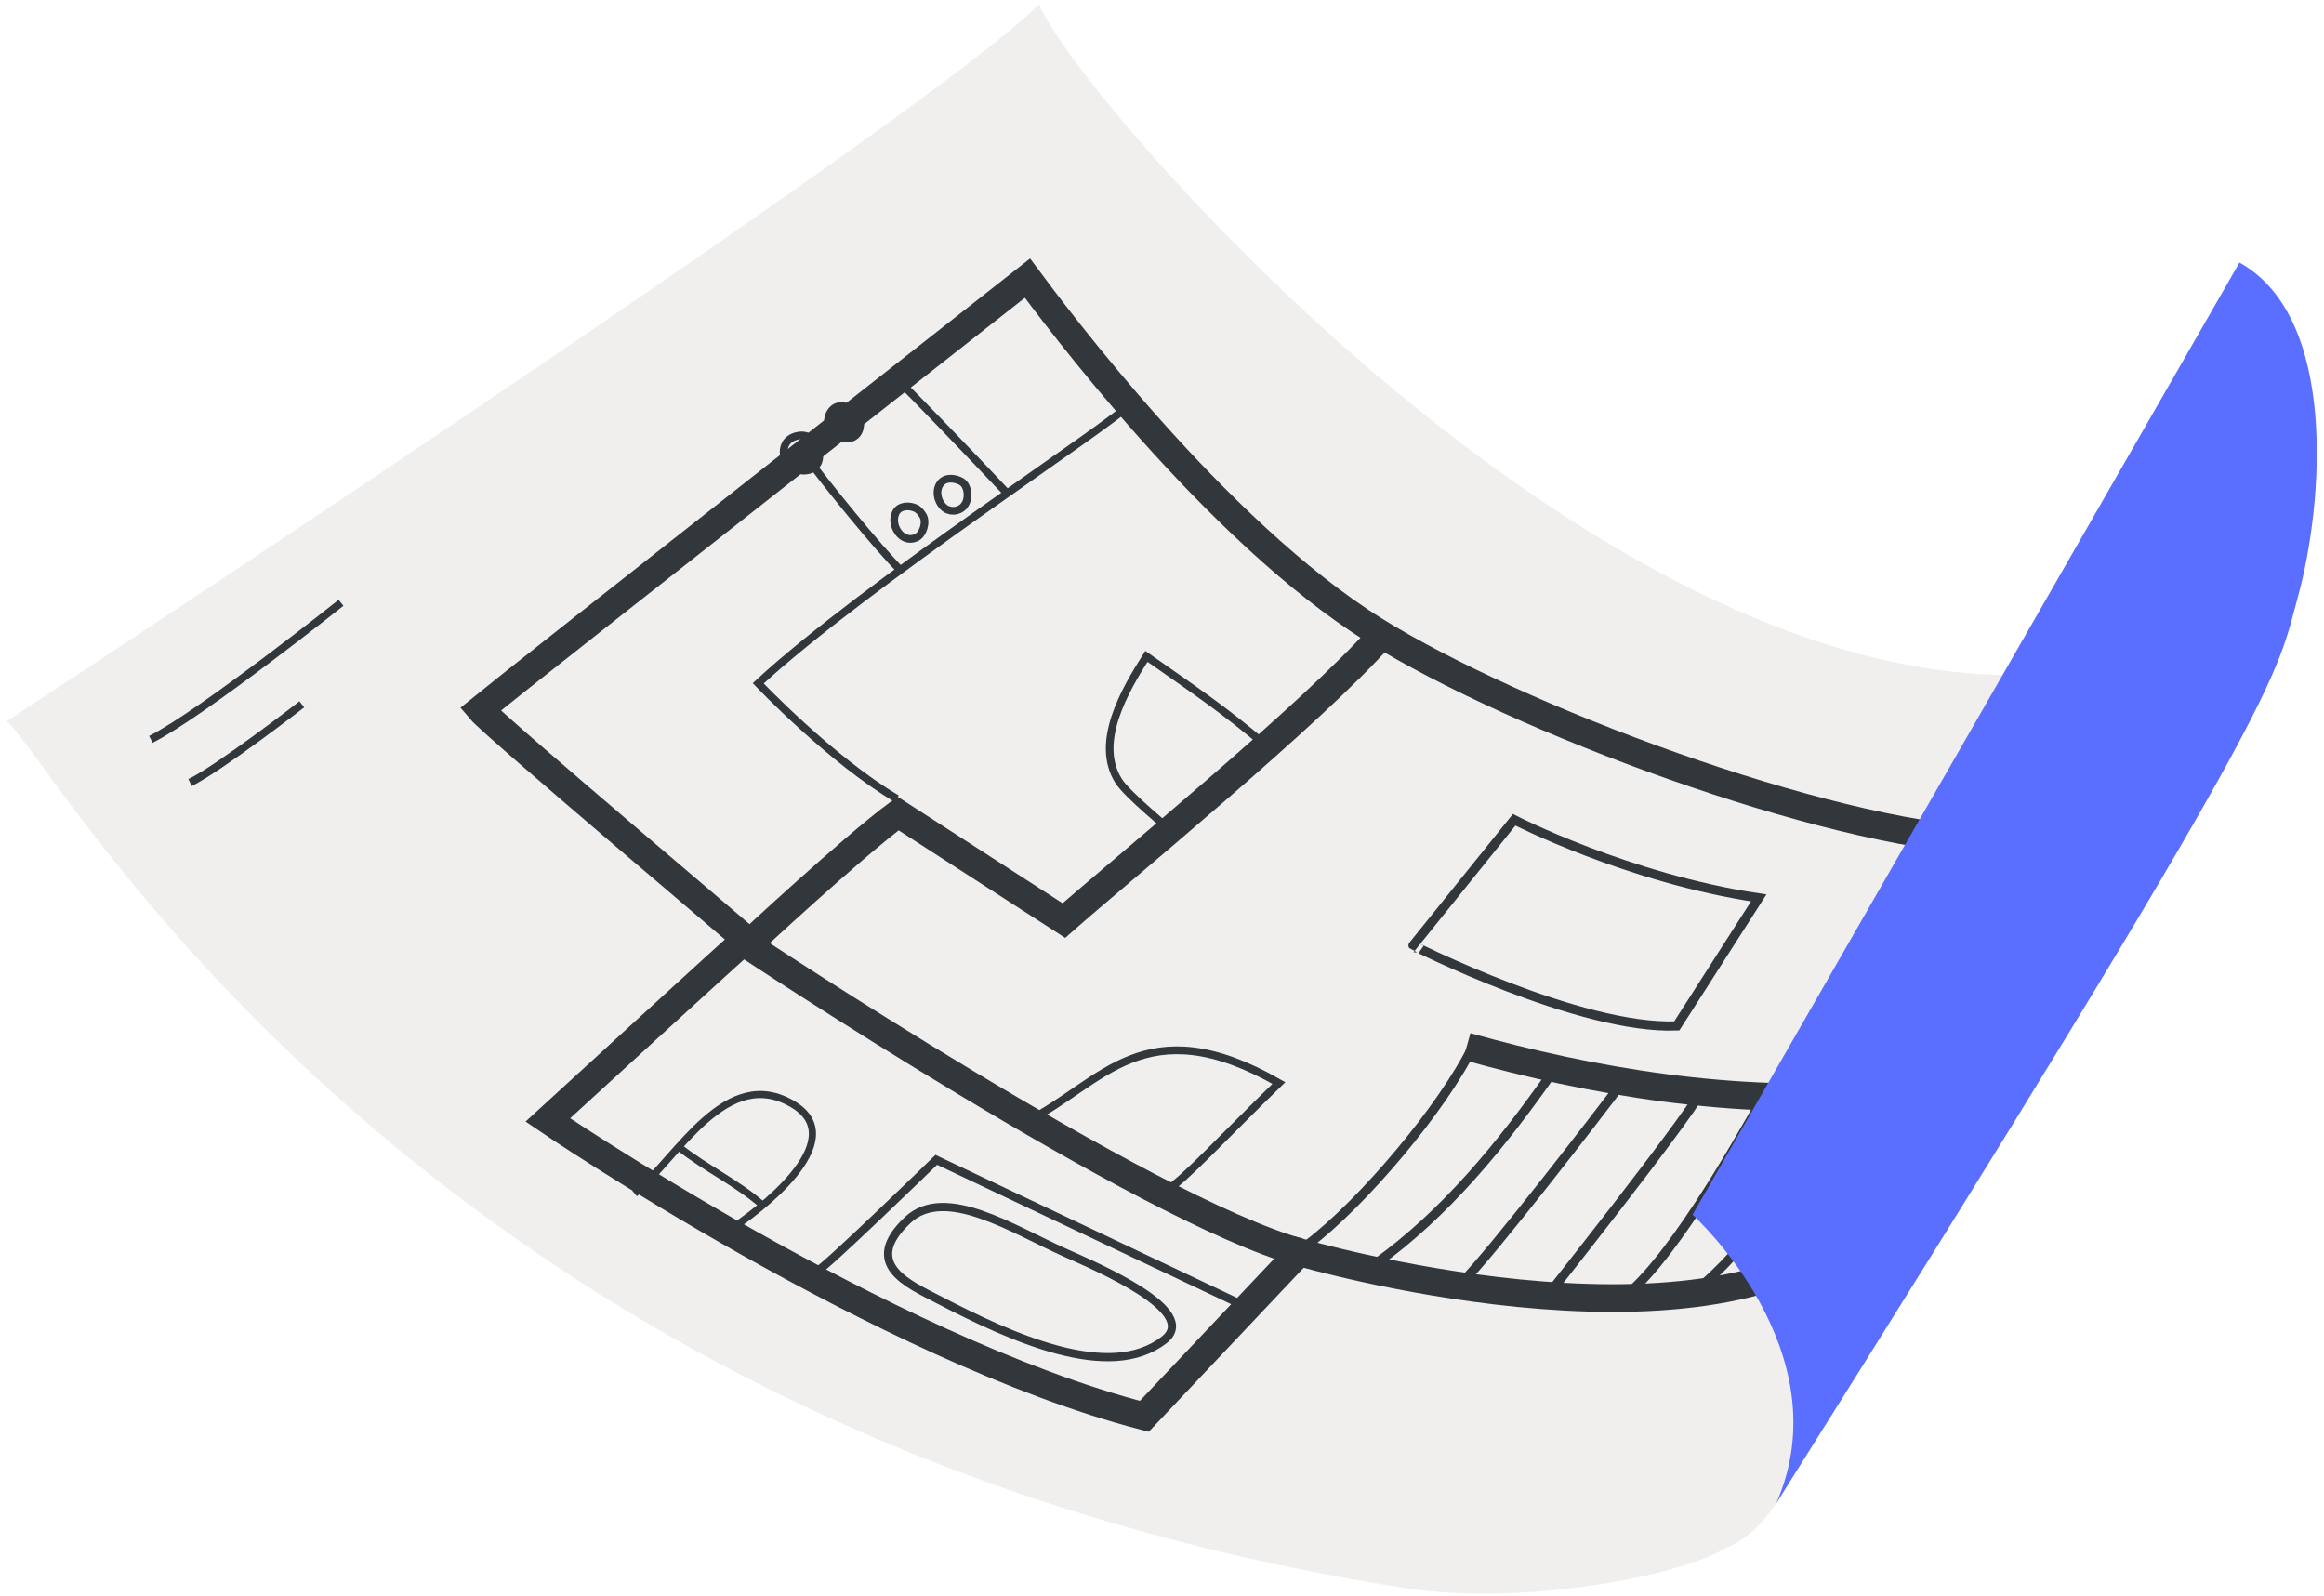
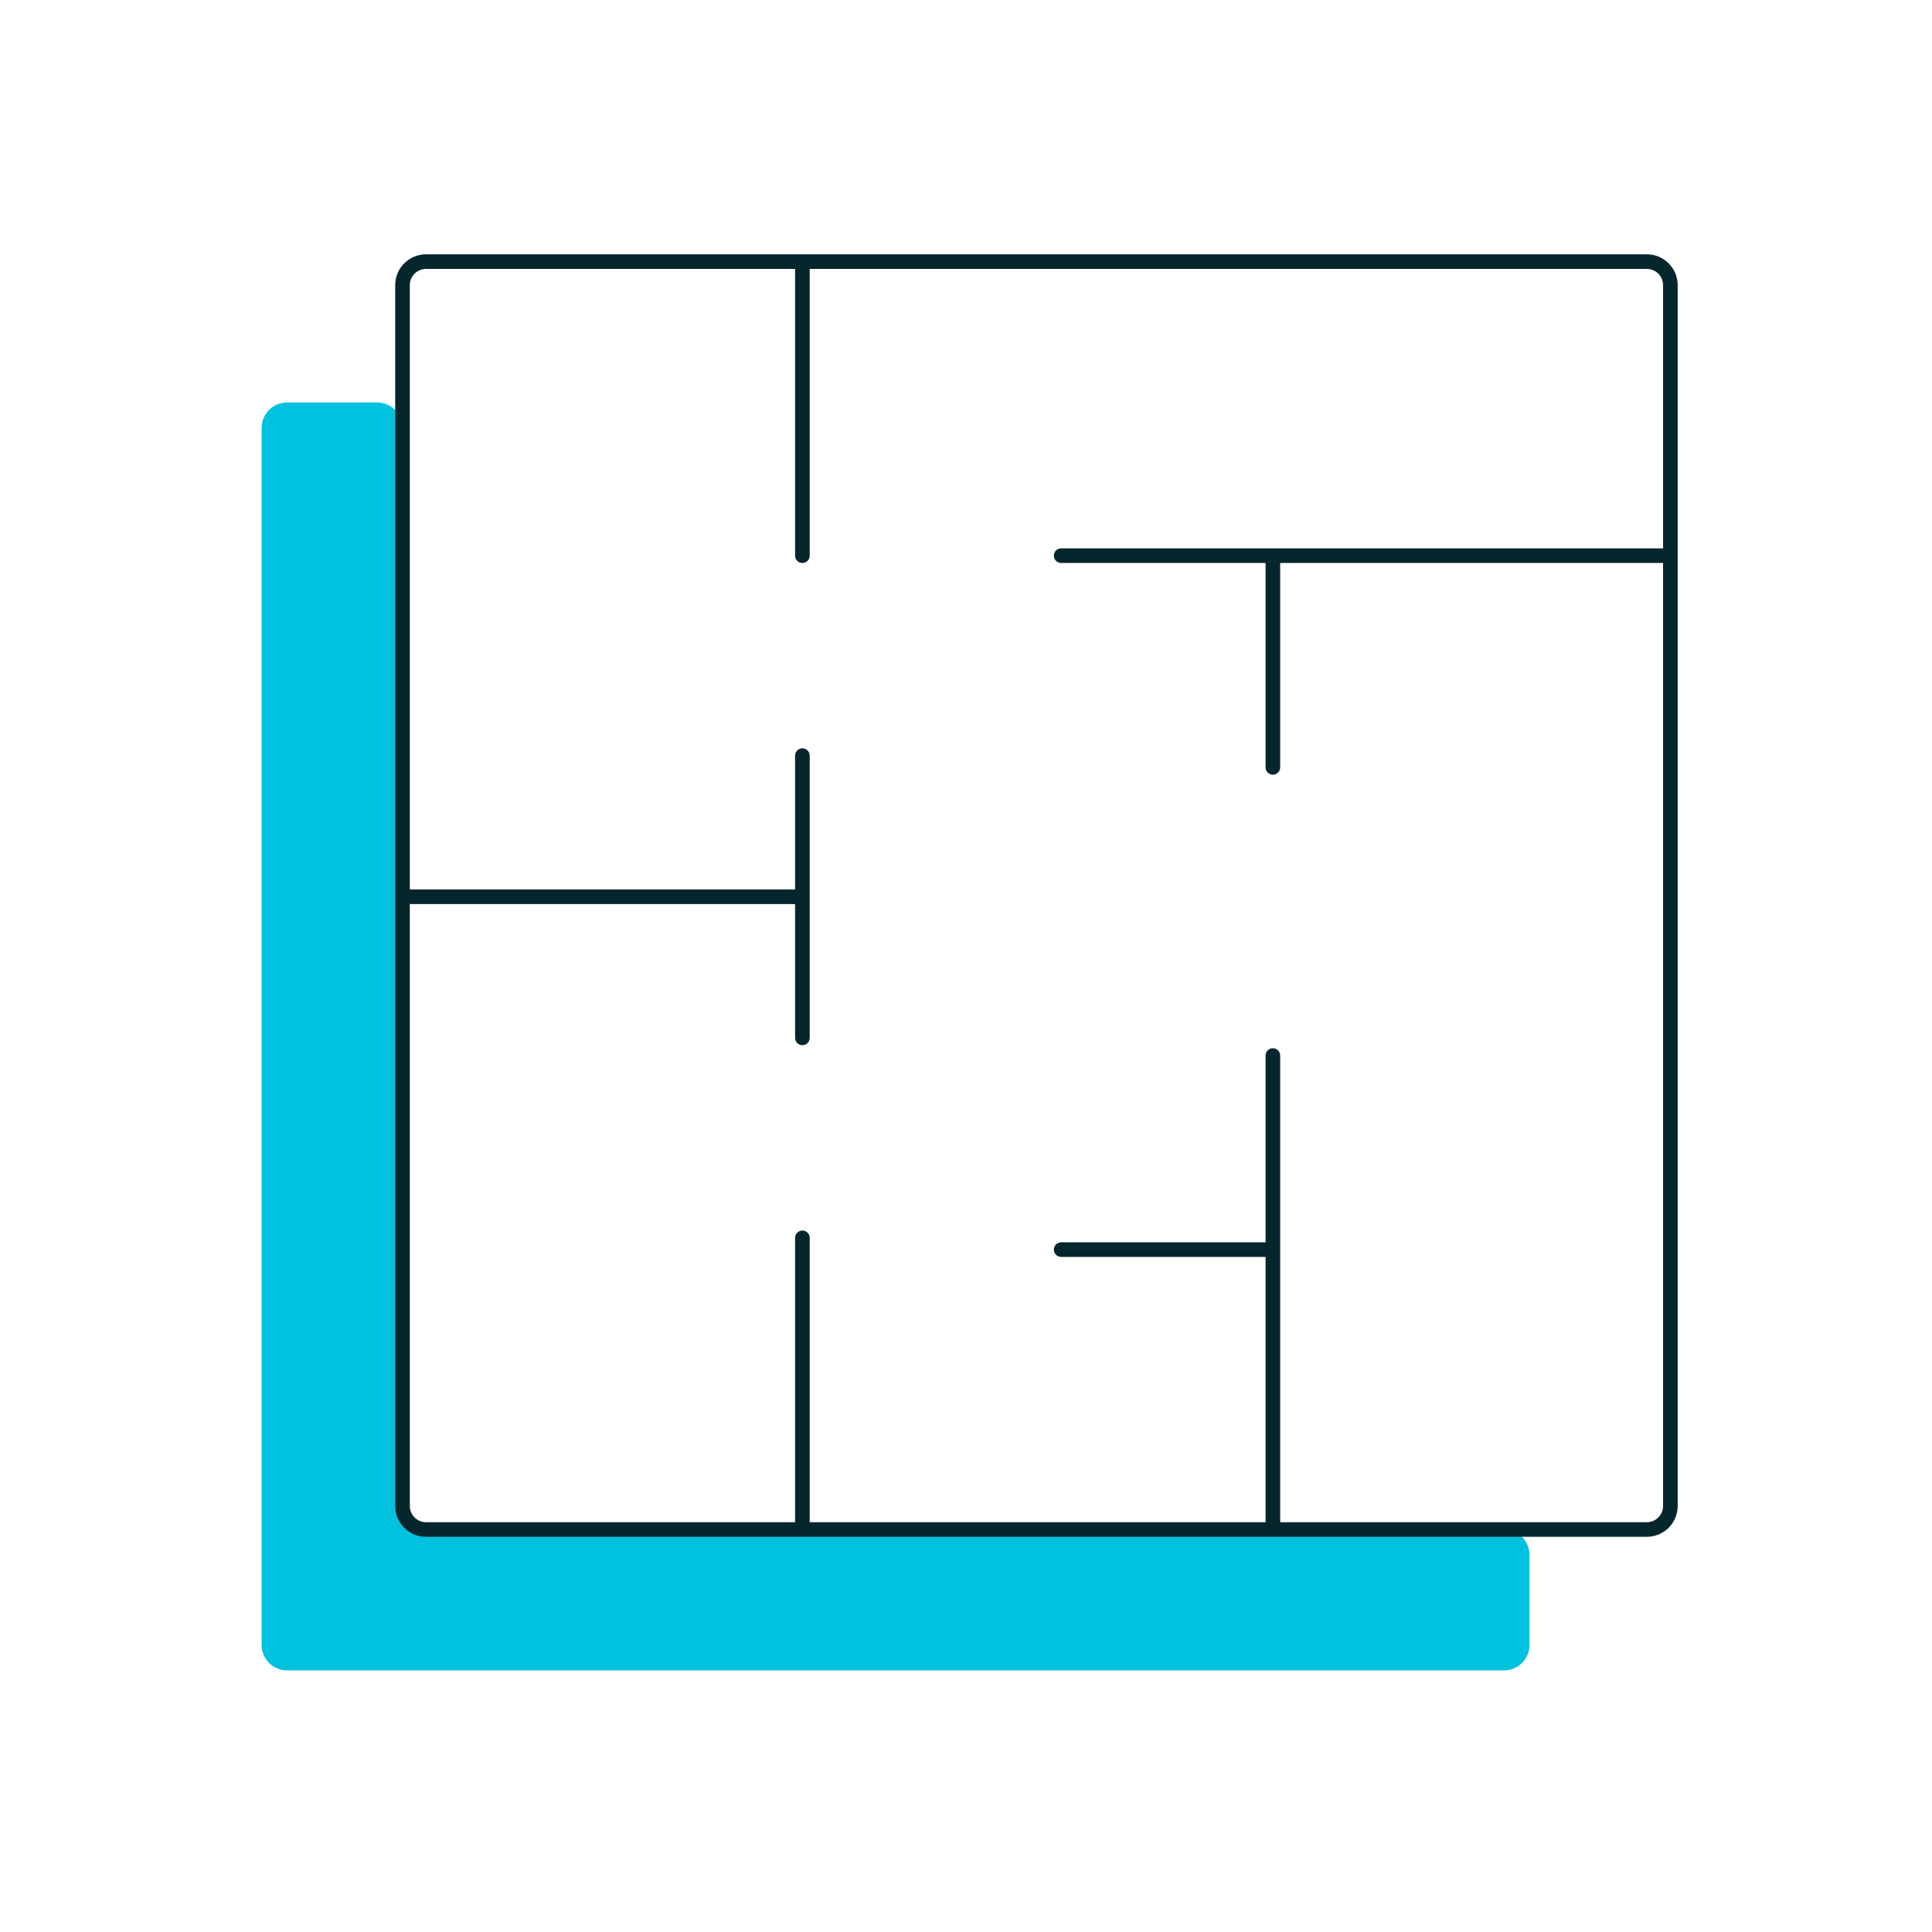
- <svg xmlns="http://www.w3.org/2000/svg" width="233px" height="160px" viewBox="0 0 233 160" version="1.1">
-   <g id="Property" stroke="none" stroke-width="1" fill="none" fill-rule="evenodd">
-     <g id="hub-illustration-empty-state-copy-4" transform="translate(-24, 0)">
-       <g id="Empty-State-03" transform="translate(24, 0)">
-         <g id="Ebene_1">
-           <g id="Group">
-             <g id="Path">
-               <path d="M217.918,64.7 L219.504,68.946 C214.954,77.98 182.373,116.707 183.62,127.644 C184.522,135.585 180.785,151.842 173.32,155.094 C173.252,155.126 173.179,155.158 173.113,155.181 C167.939,158.222 152.231,160.996 140.987,159.243 C41.844,143.785 5.435,76.138 0.679,72.312 C0.679,72.312 93.146,11.694 104.183,0.424 C107.51,9.502 170.547,83.277 217.918,64.7 Z" fill="#F0EFED" fill-rule="nonzero" />
-               <path d="M186.415,123.3 C170.291,137.278 130.274,125.55 130.274,125.55 L114.726,142.01 C88.631,135.237 54.92,112.294 54.92,112.294 C54.92,112.294 74.713,94.156 74.766,94.196 C77.156,96.092 49.623,72.911 48.136,71.142 C52.694,67.418 103.012,27.889 103.012,27.889 C105.458,31.173 121.793,53.233 137.852,63.219 C152.222,72.155 182.767,83.525 199.311,84.349" stroke="#32373C" stroke-width="2.776" />
-               <path d="M131.16,124.742 C136.606,120.613 144.665,111.068 147.653,104.942" stroke="#32373C" stroke-width="0.925" />
-               <path d="M137.851,126.749 C144.931,121.69 150.575,114.729 155.547,107.657" stroke="#32373C" stroke-width="0.925" />
-               <path d="M146.699,128.438 C149.445,125.772 160.414,111.532 162.647,108.538" stroke="#32373C" stroke-width="0.925" />
-               <path d="M188.373,109.742 C173.82,110.905 159.459,108.404 147.05,104.928" stroke="#32373C" stroke-width="2.776" />
-               <path d="M74.997,94.686 C74.997,94.686 85.475,84.93 90.036,81.564 L106.665,92.301 C111.936,87.636 131.641,71.498 138.55,63.648" stroke="#32373C" stroke-width="2.776" />
-               <path d="M130.274,125.55 C114.819,121.257 74.974,94.778 74.974,94.778" stroke="#32373C" stroke-width="2.776" />
-               <path d="M103.055,112.369 C110.461,108.661 114.757,100.89 128.22,108.591 C122.816,113.82 118.694,118.35 116.925,119.354" stroke="#32373C" stroke-width="0.782" />
-               <path d="M168.11,102.865 L176.327,90.029 C163.279,88.102 151.808,82.198 151.808,82.198 L141.67,94.798 C141.669,94.797 158.391,103.261 168.11,102.865 Z" stroke="#32373C" stroke-width="0.925" />
-               <path d="M154.747,130.412 C154.747,130.412 168.626,112.911 170.547,109.496" stroke="#32373C" stroke-width="0.925" />
-               <path d="M162.172,130.511 C167.011,127.352 174.002,114.992 176.79,110.031" stroke="#32373C" stroke-width="0.925" />
-               <path d="M169.001,130.116 C173.841,126.959 180.567,117.601 183.356,112.639" stroke="#32373C" stroke-width="0.925" />
-               <path d="M224.524,26.328 C234.444,31.821 232.923,50.58 230.391,59.813 C228.126,68.076 229.416,69.15 178.068,150.76 C184.815,135.492 169.693,121.788 169.693,121.788 L224.524,26.328 Z" fill="#5A6EFF" fill-rule="nonzero" />
-               <path d="M63.627,119.667 C67.96,116.012 72.845,106.669 79.558,110.761 C85.504,114.382 75.813,121.648 72.976,123.413" stroke="#32373C" stroke-width="0.717" />
-               <path d="M68.024,114.975 C70.747,117.147 73.872,118.573 76.44,120.829" stroke="#32373C" stroke-width="0.717" />
-               <path d="M127.081,74.894 C122.859,71.242 119.543,69.053 114.936,65.809 C112.756,69.247 109.717,74.46 112.156,78.311 C113.068,79.752 117.366,83.187 117.321,83.277" stroke="#32373C" stroke-width="0.771" />
-               <path d="M81.894,127.449 C82.289,127.549 93.87,116.292 93.87,116.292 L124.29,130.718" stroke="#32373C" stroke-width="0.825" />
-               <path d="M91.006,122.329 C94.756,118.804 101.56,123.275 106.783,125.604 C109.926,127.004 120.427,131.46 116.714,134.347 C111.237,138.607 101.459,134.142 93.994,130.261 C91.084,128.751 86.322,126.729 91.006,122.329 Z" stroke="#32373C" stroke-width="0.825" />
-               <path d="M89.91,80.085 C83.322,76.204 76.018,68.516 76.018,68.516 C86.739,58.593 111.997,42.212 113.22,40.556" stroke="#32373C" stroke-width="0.771" />
-               <path d="M80.599,45.493 C82.911,48.64 88.02,54.923 90.351,57.246" stroke="#32373C" stroke-width="0.771" />
-               <path d="M90.351,38.468 C90.529,38.51 97.76,46.039 100.804,49.286" stroke="#32373C" stroke-width="0.771" />
-               <path d="M91.798,53.933 C91.82,53.924 91.842,53.914 91.866,53.902 C92.553,53.586 92.914,52.361 92.545,51.72 C92.378,51.434 92.122,51.1 91.809,50.957 C91.158,50.653 90.193,50.681 89.827,51.375 C89.179,52.611 90.378,54.511 91.798,53.933 Z" stroke="#32373C" stroke-width="0.771" />
-               <path d="M95.379,51.205 C95.748,51.257 96.106,51.16 96.414,50.941 C97.104,50.448 97.174,49.251 96.704,48.578 C96.544,48.352 96.336,48.242 96.085,48.145 C95.6,47.954 94.932,47.914 94.511,48.244 C93.637,48.937 93.946,50.448 94.824,51.017 C94.946,51.095 95.144,51.158 95.285,51.188 C95.316,51.194 95.347,51.2 95.379,51.205 Z" stroke="#32373C" stroke-width="0.771" />
-               <path d="M34.19,60.441 C34.19,60.441 20.265,71.524 15.126,74.135" stroke="#32373C" stroke-width="0.771" />
-               <path d="M30.262,70.621 C30.262,70.621 22.075,76.971 19.056,78.465" stroke="#32373C" stroke-width="0.771" />
-             </g>
-             <path d="M83.448,43.424 C83.885,43.898 84.972,44.139 85.565,43.812 C86.671,43.199 86.333,41.224 85.212,40.871 C84.8,40.742 84.145,40.622 83.755,40.858 C82.878,41.387 82.776,42.693 83.448,43.424 Z" id="Path" stroke="#32373C" stroke-width="0.771" />
-             <path d="M82.072,46.221 C82.334,45.378 81.873,44.227 80.989,43.785 C80.846,43.713 80.694,43.669 80.536,43.658 C79.869,43.611 79.084,43.894 78.76,44.516 C78.055,45.867 79.387,47.339 80.799,47.185 C81.516,47.104 81.916,46.715 82.072,46.221 Z" id="Path" stroke="#32373C" stroke-width="0.771" />
-           </g>
-         </g>
-       </g>
-     </g>
-   </g>
+ <svg xmlns="http://www.w3.org/2000/svg" width="152" height="152" viewBox="0 0 152 152" fill="none">
+   <path d="M20.583 33.666C20.583 32.562 21.479 31.666 22.583 31.666H29.667C30.771 31.666 31.667 32.562 31.667 33.666V118.333C31.667 119.438 32.562 120.333 33.667 120.333H118.333C119.438 120.333 120.333 121.229 120.333 122.333V129.417C120.333 130.521 119.438 131.417 118.333 131.417H22.583C21.479 131.417 20.583 130.521 20.583 129.417V33.666Z" fill="#00C1DE" />
+   <path d="M99.568 120.06V120.635H100.718V120.06H99.568ZM100.718 83.045C100.718 82.728 100.461 82.47 100.143 82.47C99.826 82.47 99.568 82.728 99.568 83.045H100.718ZM83.487 97.739C83.169 97.739 82.912 97.996 82.912 98.314C82.912 98.631 83.169 98.889 83.487 98.889V97.739ZM131.143 44.292H131.718V43.142H131.143V44.292ZM100.143 43.717V43.142V43.717ZM83.487 43.142C83.169 43.142 82.912 43.4 82.912 43.717C82.912 44.035 83.169 44.292 83.487 44.292V43.142ZM99.568 60.374C99.568 60.691 99.826 60.949 100.143 60.949C100.461 60.949 100.718 60.691 100.718 60.374H99.568ZM63.704 20.583V20.008H62.554V20.583H63.704ZM62.554 43.717C62.554 44.035 62.811 44.292 63.129 44.292C63.447 44.292 63.704 44.035 63.704 43.717H62.554ZM63.704 59.449C63.704 59.131 63.447 58.873 63.129 58.873C62.811 58.873 62.554 59.131 62.554 59.449H63.704ZM62.554 81.657C62.554 81.975 62.811 82.232 63.129 82.232C63.447 82.232 63.704 81.975 63.704 81.657H62.554ZM31.667 69.978H31.092V71.128H31.667V69.978ZM63.704 97.388C63.704 97.071 63.447 96.813 63.129 96.813C62.811 96.813 62.554 97.071 62.554 97.388H63.704ZM62.554 120.06V120.635H63.704V120.06H62.554ZM100.718 120.06V98.314H99.568V120.06H100.718ZM100.718 98.314V83.045H99.568V98.314H100.718ZM100.143 97.739H83.487V98.889H100.143V97.739ZM131.143 43.142H100.143V44.292H131.143V43.142ZM100.143 43.142L83.487 43.142V44.292L100.143 44.292V43.142ZM99.568 43.717V60.374H100.718V43.717H99.568ZM62.554 20.583V43.717H63.704V20.583H62.554ZM62.554 59.449V70.553H63.704V59.449H62.554ZM62.554 70.553V81.657H63.704V70.553H62.554ZM63.129 69.978H31.667V71.128H63.129V69.978ZM62.554 97.388V120.06H63.704V97.388H62.554ZM33.517 21.158H129.566V20.008H33.517V21.158ZM130.842 22.434V118.483H131.992V22.434H130.842ZM129.566 119.758H33.517V120.908H129.566V119.758ZM32.242 118.483V22.434H31.092V118.483H32.242ZM33.517 119.758C32.813 119.758 32.242 119.187 32.242 118.483H31.092C31.092 119.822 32.178 120.908 33.517 120.908V119.758ZM130.842 118.483C130.842 119.187 130.27 119.758 129.566 119.758V120.908C130.906 120.908 131.992 119.822 131.992 118.483H130.842ZM129.566 21.158C130.27 21.158 130.842 21.729 130.842 22.434H131.992C131.992 21.094 130.906 20.008 129.566 20.008V21.158ZM33.517 20.008C32.178 20.008 31.092 21.094 31.092 22.434H32.242C32.242 21.729 32.813 21.158 33.517 21.158V20.008Z" fill="#06262D" />
</svg>
